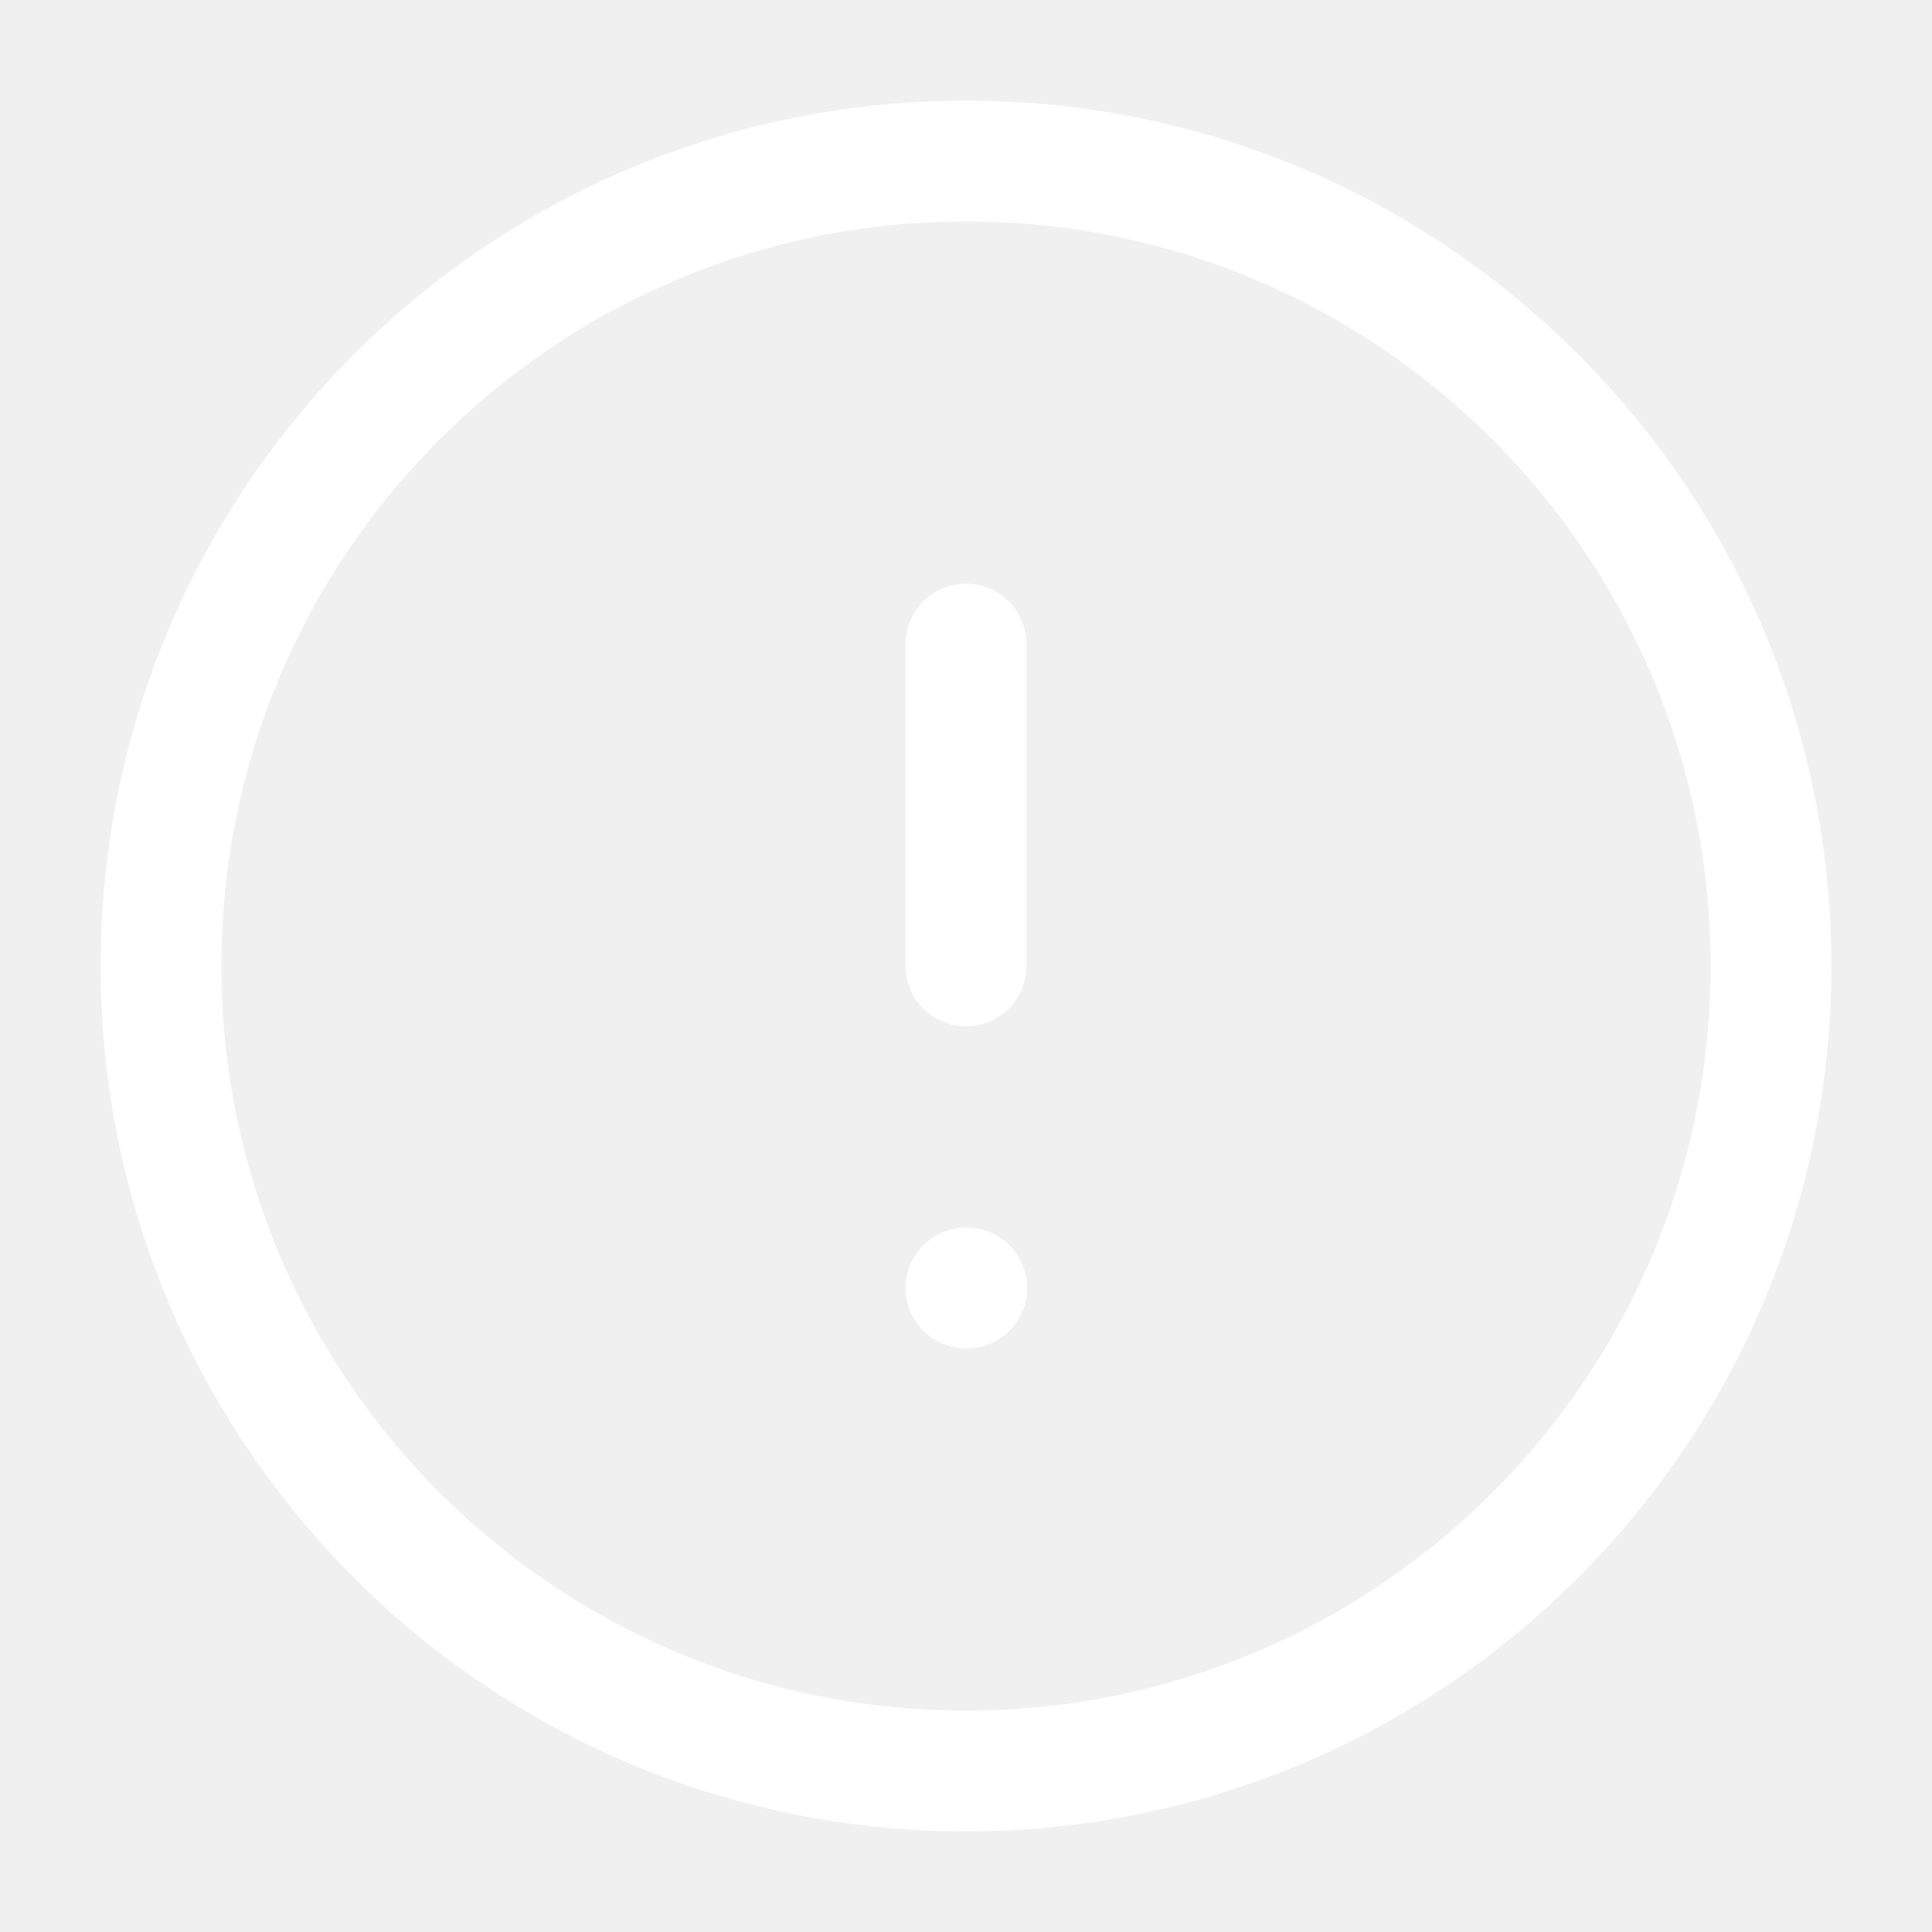
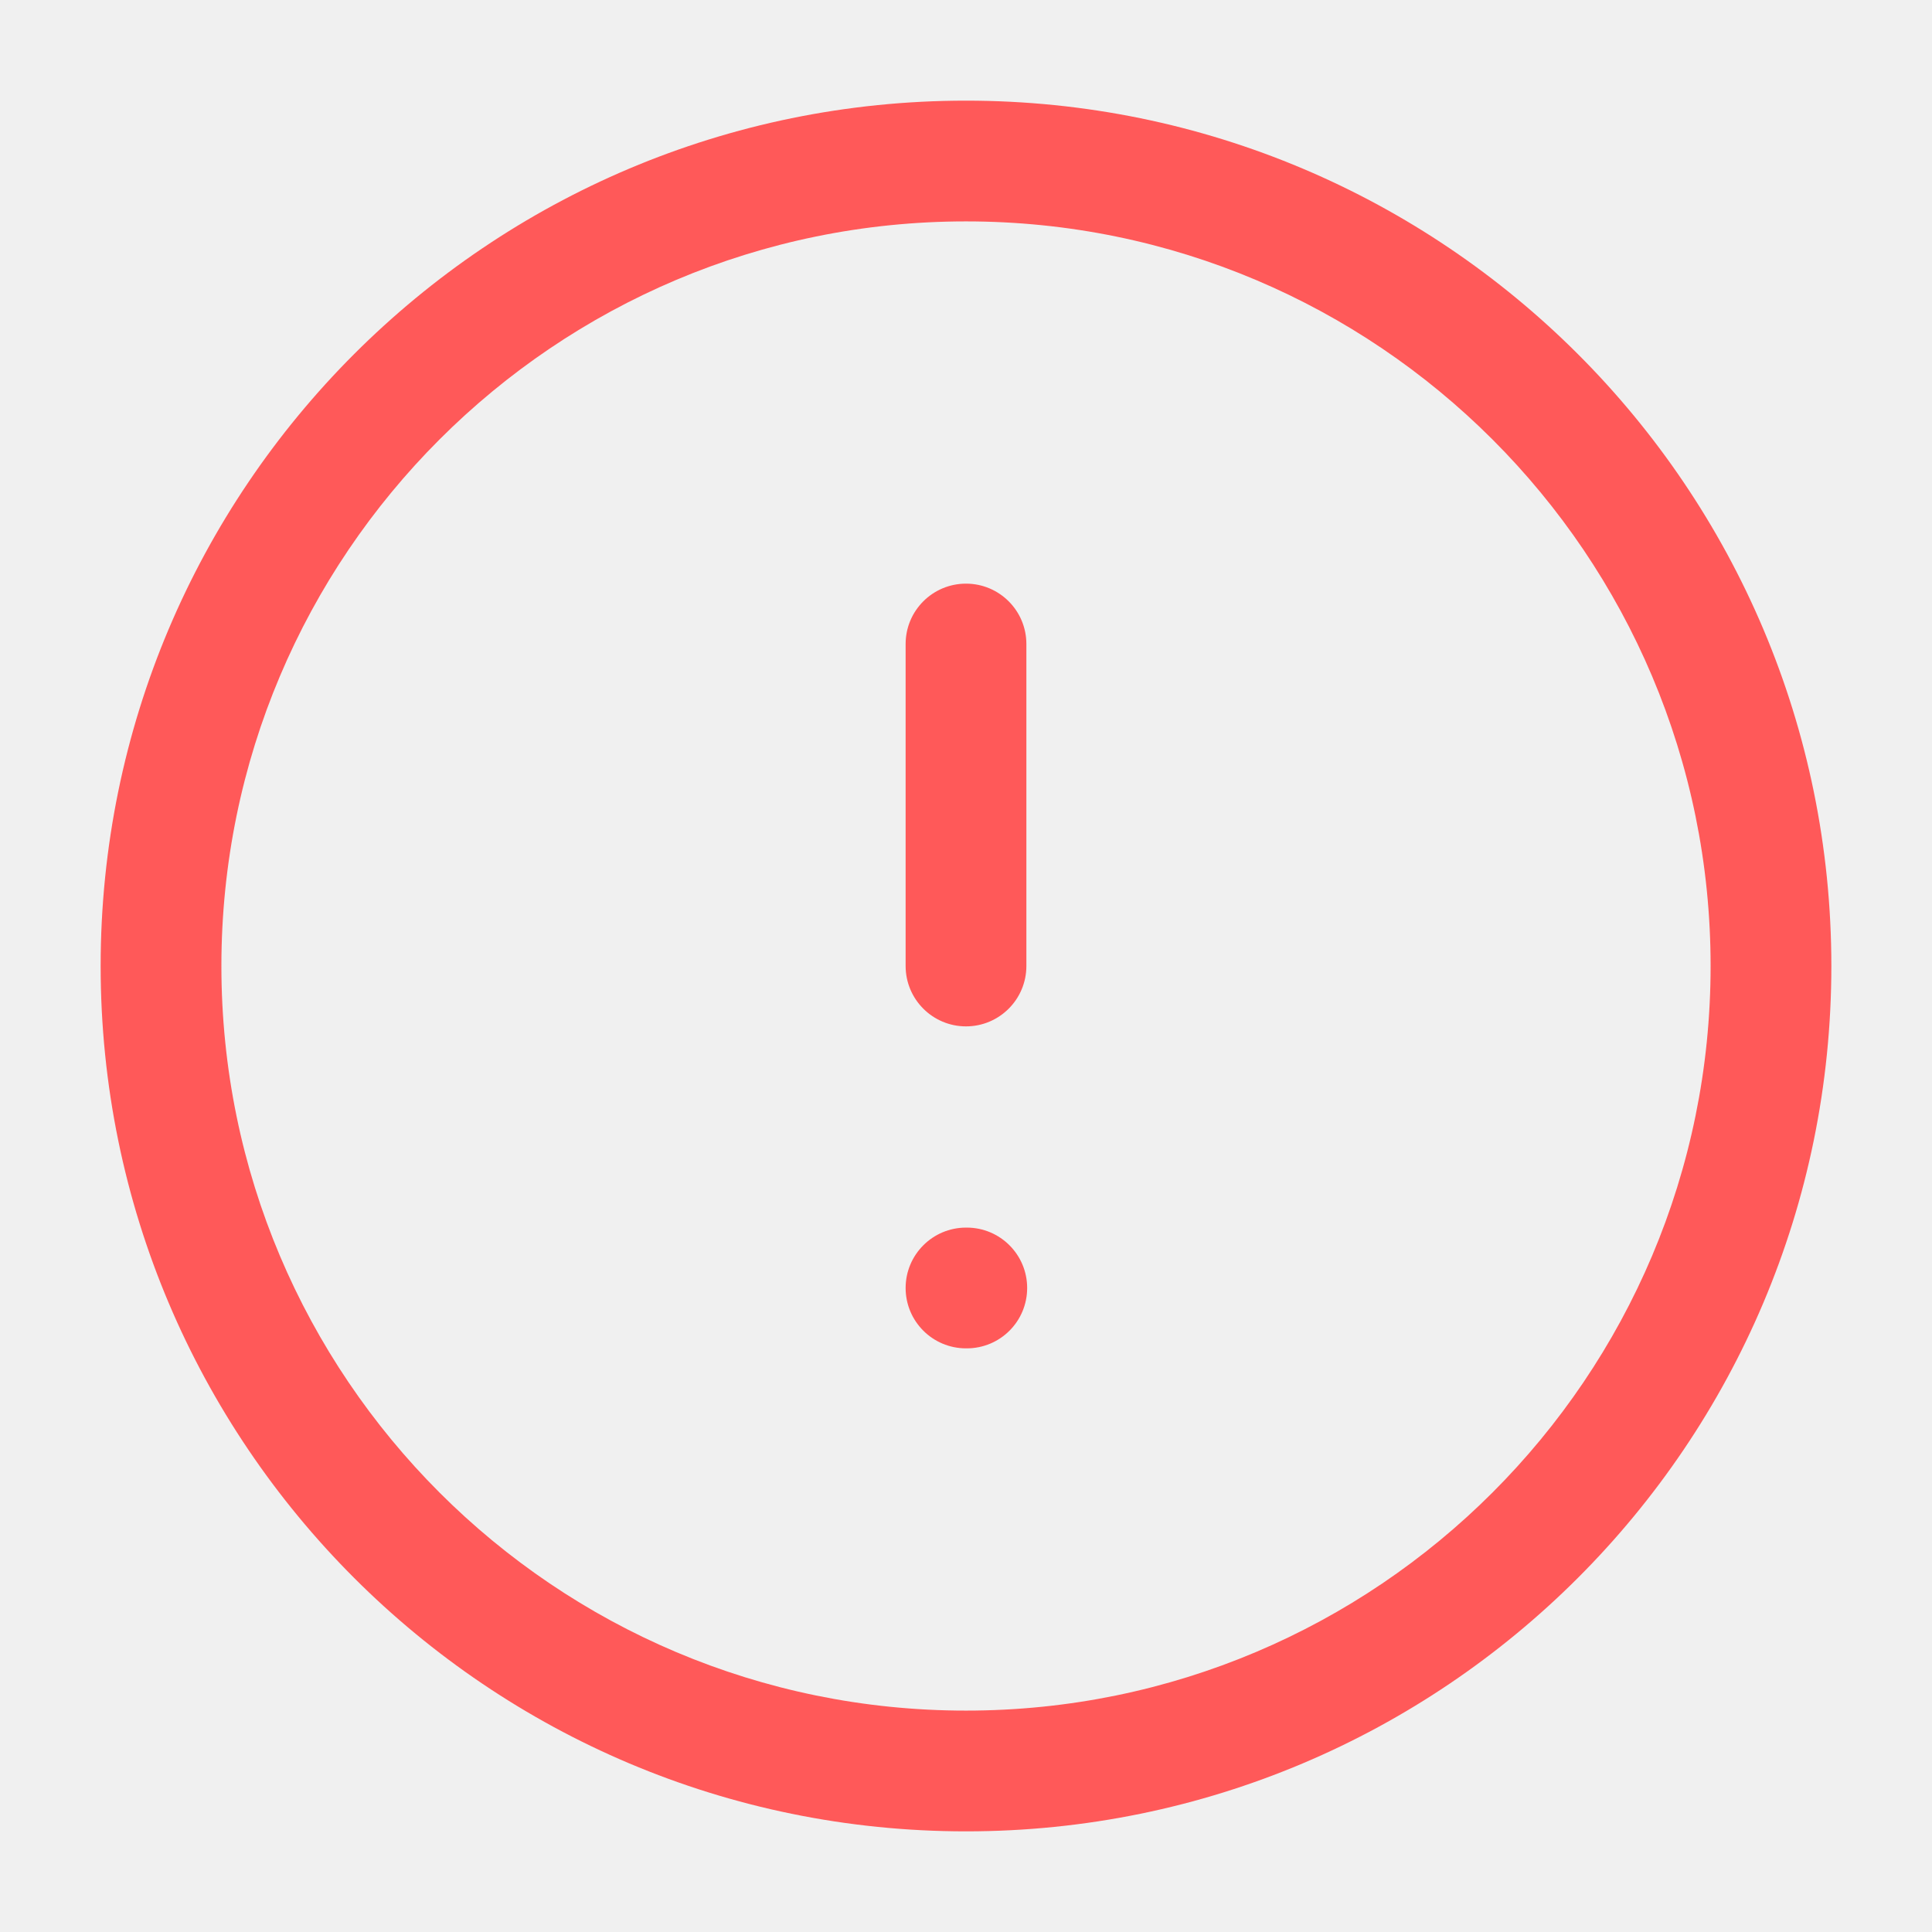
- <svg xmlns="http://www.w3.org/2000/svg" width="32" height="32" viewBox="0 0 32 32" fill="none">
-   <path fill-rule="evenodd" clip-rule="evenodd" d="M16 3.667C9.189 3.667 3.667 9.189 3.667 16C3.667 22.812 9.189 28.333 16 28.333C22.811 28.333 28.333 22.812 28.333 16C28.333 9.189 22.811 3.667 16 3.667ZM1.667 16C1.667 8.084 8.084 1.667 16 1.667C23.916 1.667 30.333 8.084 30.333 16C30.333 23.916 23.916 30.333 16 30.333C8.084 30.333 1.667 23.916 1.667 16ZM16 9.667C16.552 9.667 17 10.114 17 10.667V16C17 16.552 16.552 17 16 17C15.448 17 15 16.552 15 16V10.667C15 10.114 15.448 9.667 16 9.667ZM15 21.333C15 20.781 15.448 20.333 16 20.333H16.013C16.566 20.333 17.013 20.781 17.013 21.333C17.013 21.886 16.566 22.333 16.013 22.333H16C15.448 22.333 15 21.886 15 21.333Z" fill="white" />
+ <svg xmlns="http://www.w3.org/2000/svg" width="16" height="16" viewBox="0 0 32 32" fill="none">
+   <path fill-rule="evenodd" clip-rule="evenodd" d="M16 3.667C9.189 3.667 3.667 9.189 3.667 16C3.667 22.812 9.189 28.333 16 28.333C22.811 28.333 28.333 22.812 28.333 16C28.333 9.189 22.811 3.667 16 3.667ZM1.667 16C1.667 8.084 8.084 1.667 16 1.667C23.916 1.667 30.333 8.084 30.333 16C30.333 23.916 23.916 30.333 16 30.333C8.084 30.333 1.667 23.916 1.667 16ZM16 9.667C16.552 9.667 17 10.114 17 10.667V16C17 16.552 16.552 17 16 17C15.448 17 15 16.552 15 16V10.667C15 10.114 15.448 9.667 16 9.667ZM15 21.333C15 20.781 15.448 20.333 16 20.333H16.013C16.566 20.333 17.013 20.781 17.013 21.333C17.013 21.886 16.566 22.333 16.013 22.333H16C15.448 22.333 15 21.886 15 21.333Z" fill="#FF5959" />
</svg>
